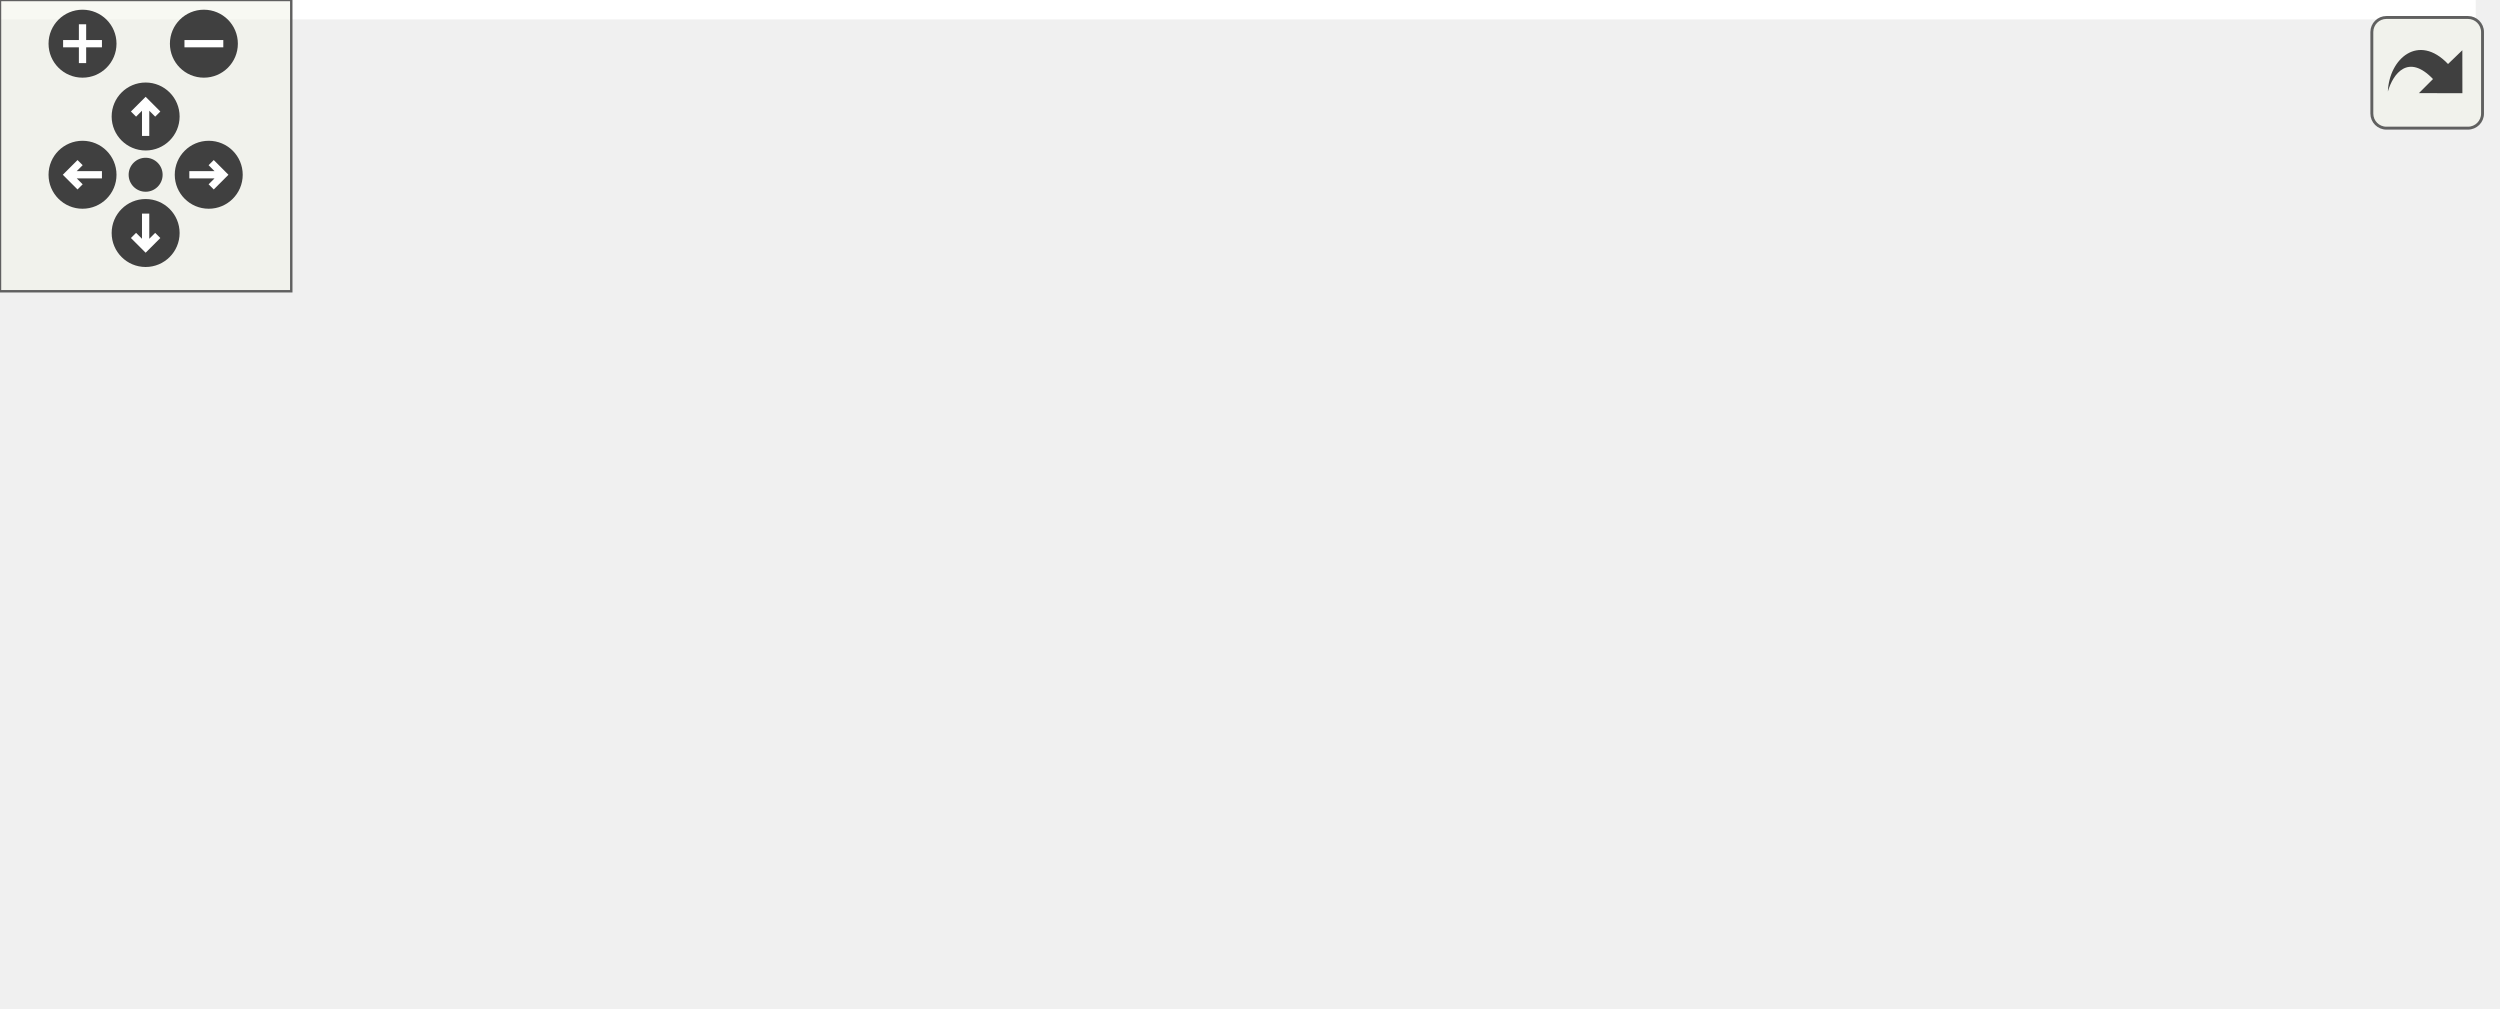
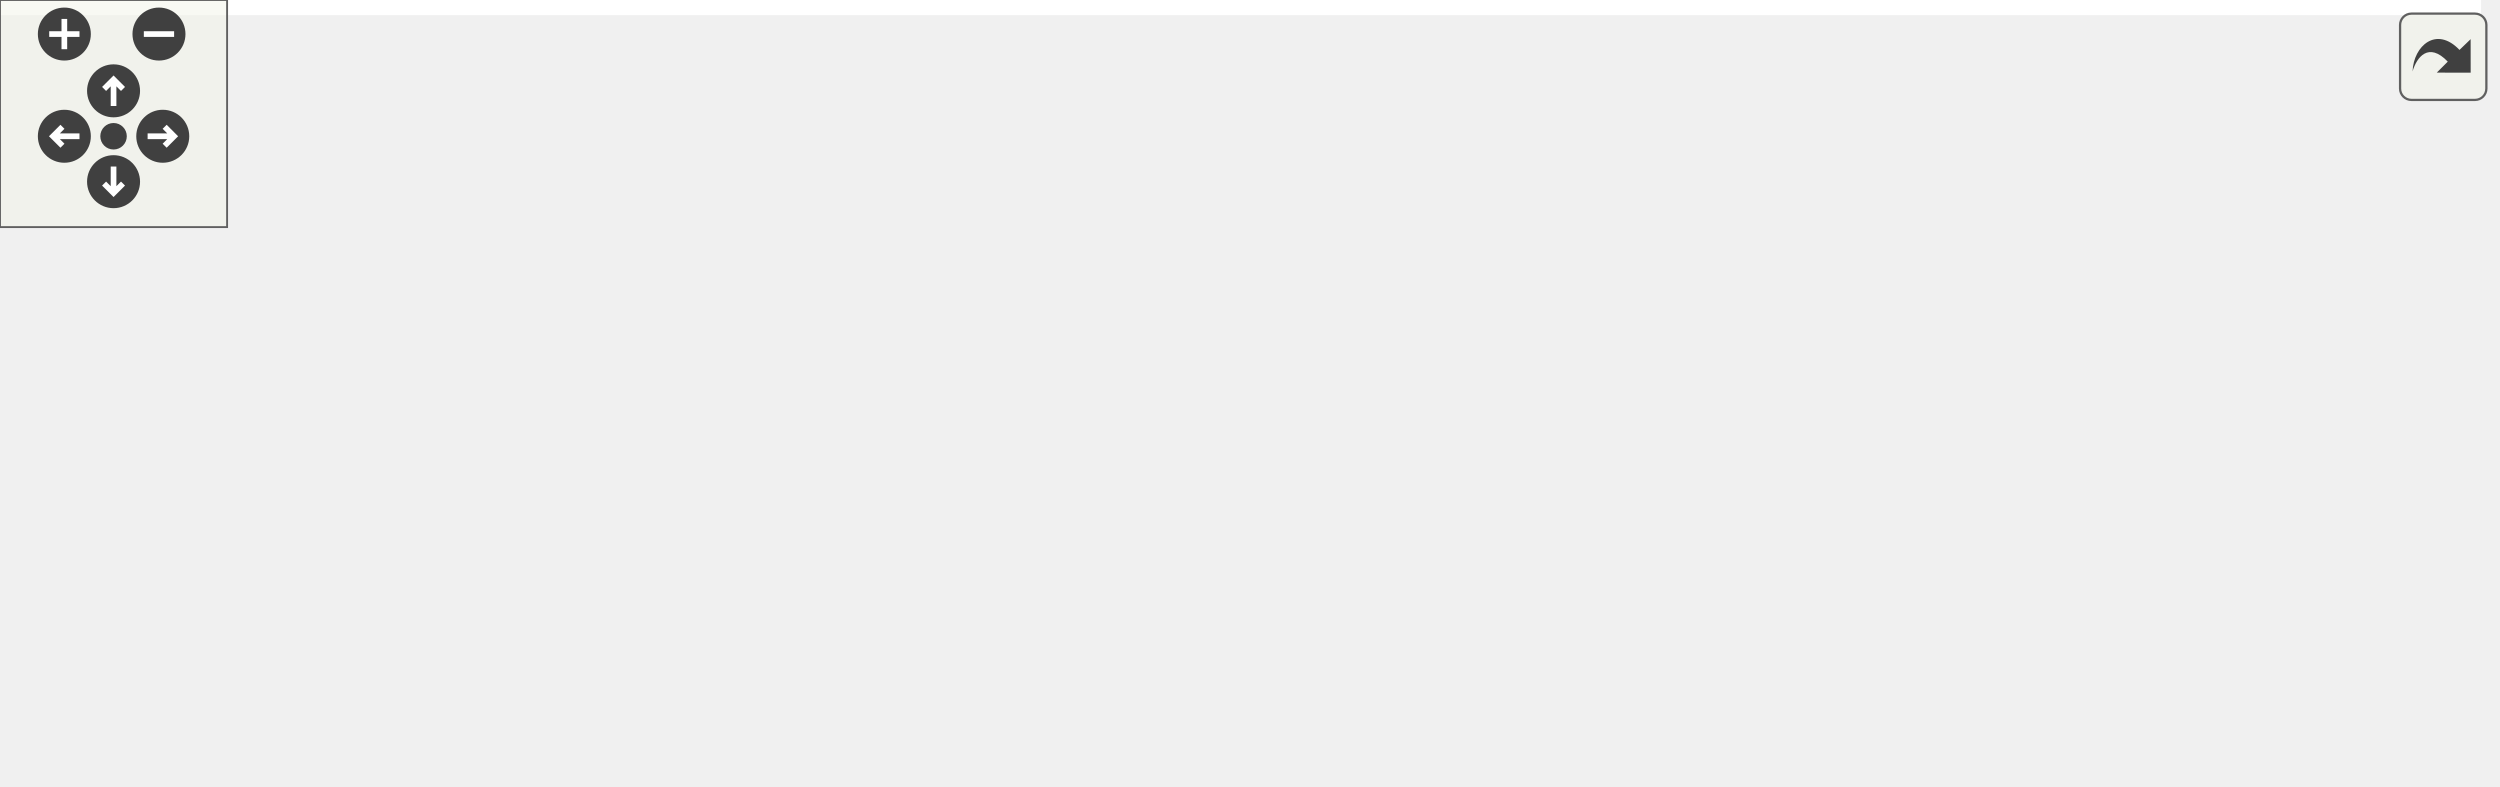
<svg xmlns="http://www.w3.org/2000/svg" xmlns:xlink="http://www.w3.org/1999/xlink" id="main" version="1.1" xml:space="preserve">
  <style type="text/css">
.edge:hover path { stroke: red; }
.edge:hover polygon { stroke: red; fill: red; }
</style>
  <defs>
    <circle id="rim" cx="0" cy="0" r="7" />
    <circle id="rim2" cx="0" cy="0" r="3.5" />
    <g id="zoomPlus">
      <use xlink:href="#rim" fill="#404040">
        <set attributeName="fill" to="#808080" begin="zoomplus.mouseover" end="zoomplus.mouseout" />
      </use>
      <path d="M-4,0h8M0,-4v8" fill="none" stroke="white" stroke-width="1.5" pointer-events="none" />
    </g>
    <g id="zoomMin">
      <use xlink:href="#rim" fill="#404040">
        <set attributeName="fill" to="#808080" begin="zoomminus.mouseover" end="zoomminus.mouseout" />
      </use>
      <path d="M-4,0h8" fill="none" stroke="white" stroke-width="1.5" pointer-events="none" />
    </g>
    <g id="dirArrow">
      <path fill="none" stroke="white" stroke-width="1.5" d="M0,-3.0v7 M-2.5,-0.5L0,-3.0L2.5,-0.5" />
    </g>
    <g id="resetDef">
      <use xlink:href="#rim2" fill="#404040">
        <set attributeName="fill" to="#808080" begin="reset.mouseover" end="reset.mouseout" />
      </use>
    </g>
  </defs>
  <svg id="graph" class="graph">
    <g id="viewport">
-       <polygon fill="#ffffff" stroke="transparent" points="-4,4 -4,-147 510,-147 510,4 -4,4" />
+       <polygon fill="#ffffff" stroke="transparent" points="-4,4 -4,-147 655.5,-147 655.5,4 -4,4" />
      <g id="node1" class="node">
-         <polygon fill="#bfbfbf" stroke="#000000" points="150.5,-123.5 150.5,-142.5 305.5,-142.5 305.5,-123.5 150.5,-123.5" />
-         <text text-anchor="middle" x="228" y="-130.5" font-family="Helvetica,sans-Serif" font-size="10.00" fill="#000000">include/SystemInfoModule.h</text>
+         <polygon fill="#bfbfbf" stroke="#000000" points="232,-123.5 232,-142.5 387,-142.5 387,-123.5 232,-123.5" />
+         <text text-anchor="middle" x="309.5" y="-130.5" font-family="Helvetica,sans-Serif" font-size="10.00" fill="#000000">include/SystemInfoModule.h</text>
      </g>
      <g id="node2" class="node">
-         <polygon fill="#ffffff" stroke="#bfbfbf" points="25.5,-56.5 25.5,-86.5 176.5,-86.5 176.5,-56.5 25.5,-56.5" />
-         <text text-anchor="start" x="33.5" y="-74.5" font-family="Helvetica,sans-Serif" font-size="10.00" fill="#000000">ChimeraTK/ApplicationCore</text>
-         <text text-anchor="middle" x="101" y="-63.5" font-family="Helvetica,sans-Serif" font-size="10.00" fill="#000000">/ApplicationCore.h</text>
+         <polygon fill="#ffffff" stroke="#bfbfbf" points="0,-56.5 0,-86.5 151,-86.5 151,-56.5 0,-56.5" />
+         <text text-anchor="start" x="8" y="-74.5" font-family="Helvetica,sans-Serif" font-size="10.00" fill="#000000">ChimeraTK/ApplicationCore</text>
+         <text text-anchor="middle" x="75.5" y="-63.5" font-family="Helvetica,sans-Serif" font-size="10.00" fill="#000000">/ApplicationCore.h</text>
      </g>
      <g id="edge1" class="edge">
-         <path fill="none" stroke="#191970" d="M208.156,-123.391C190.332,-114.759 163.612,-101.82 141.315,-91.022" />
-         <polygon fill="#191970" stroke="#191970" points="142.593,-87.753 132.068,-86.545 139.542,-94.053 142.593,-87.753" />
+         <path fill="none" stroke="#191970" d="M273.194,-123.458C238.419,-114.318 185.099,-100.305 142.594,-89.134" />
+         <polygon fill="#191970" stroke="#191970" points="143.433,-85.735 132.872,-86.578 141.653,-92.505 143.433,-85.735" />
      </g>
      <g id="node3" class="node">
-         <g id="a_node3">
+         <polygon fill="#ffffff" stroke="#bfbfbf" points="169,-56.5 169,-86.5 322,-86.5 322,-56.5 169,-56.5" />
+         <text text-anchor="start" x="177" y="-74.5" font-family="Helvetica,sans-Serif" font-size="10.00" fill="#000000">ChimeraTK/ApplicationCore</text>
+         <text text-anchor="middle" x="245.5" y="-63.5" font-family="Helvetica,sans-Serif" font-size="10.00" fill="#000000">/HierarchyModifyingGroup.h</text>
+       </g>
+       <g id="edge2" class="edge">
+         <path fill="none" stroke="#191970" d="M299.5,-123.391C291.239,-115.453 279.188,-103.872 268.565,-93.663" />
+         <polygon fill="#191970" stroke="#191970" points="270.792,-90.95 261.156,-86.545 265.942,-95.997 270.792,-90.95" />
+       </g>
+       <g id="node4" class="node">
+         <g id="a_node4">
          <a xlink:href="sys__stat_8h.html" target="_top" xlink:title="sys_stat.h">
-             <polygon fill="#ffffff" stroke="#000000" points="195,-62 195,-81 261,-81 261,-62 195,-62" />
-             <text text-anchor="middle" x="228" y="-69" font-family="Helvetica,sans-Serif" font-size="10.00" fill="#000000">sys_stat.h</text>
+             <polygon fill="#ffffff" stroke="#000000" points="340.5,-62 340.5,-81 406.5,-81 406.5,-62 340.5,-62" />
+             <text text-anchor="middle" x="373.5" y="-69" font-family="Helvetica,sans-Serif" font-size="10.00" fill="#000000">sys_stat.h</text>
          </a>
        </g>
      </g>
-       <g id="edge2" class="edge">
-         <path fill="none" stroke="#191970" d="M228,-123.391C228,-114.866 228,-102.139 228,-91.424" />
-         <polygon fill="#191970" stroke="#191970" points="231.5,-91.245 228,-81.245 224.5,-91.245 231.5,-91.245" />
+       <g id="edge3" class="edge">
+         <path fill="none" stroke="#191970" d="M319.5,-123.391C329.212,-114.058 344.164,-99.69 355.874,-88.437" />
+         <polygon fill="#191970" stroke="#191970" points="358.574,-90.697 363.359,-81.245 353.723,-85.65 358.574,-90.697" />
+       </g>
+       <g id="node12" class="node">
+         <polygon fill="#ffffff" stroke="#bfbfbf" points="424.5,-62 424.5,-81 510.5,-81 510.5,-62 424.5,-62" />
+         <text text-anchor="middle" x="467.5" y="-69" font-family="Helvetica,sans-Serif" font-size="10.00" fill="#000000">unordered_set</text>
+       </g>
+       <g id="edge11" class="edge">
+         <path fill="none" stroke="#191970" d="M334.188,-123.391C360.856,-113.01 403.528,-96.4 433.391,-84.777" />
+         <polygon fill="#191970" stroke="#191970" points="434.937,-87.931 442.986,-81.042 432.397,-81.408 434.937,-87.931" />
+       </g>
+       <g id="node5" class="node">
+         <polygon fill="#ffffff" stroke="#bfbfbf" points="145.5,-.5 145.5,-19.5 183.5,-19.5 183.5,-.5 145.5,-.5" />
+         <text text-anchor="middle" x="164.5" y="-7.5" font-family="Helvetica,sans-Serif" font-size="10.00" fill="#000000">map</text>
+       </g>
+       <g id="edge4" class="edge">
+         <path fill="none" stroke="#191970" d="M348.768,-61.905C343.129,-59.849 337.137,-57.765 331.5,-56 273.574,-37.86 255.274,-38.623 193.562,-20.121" />
+         <polygon fill="#191970" stroke="#191970" points="194.29,-16.684 183.704,-17.114 192.248,-23.379 194.29,-16.684" />
+       </g>
+       <g id="node6" class="node">
+         <polygon fill="#ffffff" stroke="#bfbfbf" points="202,-.5 202,-19.5 255,-19.5 255,-.5 202,-.5" />
+         <text text-anchor="middle" x="228.5" y="-7.5" font-family="Helvetica,sans-Serif" font-size="10.00" fill="#000000">string.h</text>
+       </g>
+       <g id="edge5" class="edge">
+         <path fill="none" stroke="#191970" d="M350.844,-61.891C326.583,-51.6 287.888,-35.189 260.52,-23.581" />
+         <polygon fill="#191970" stroke="#191970" points="261.57,-20.224 250.997,-19.542 258.837,-26.669 261.57,-20.224" />
+       </g>
+       <g id="node7" class="node">
+         <polygon fill="#ffffff" stroke="#bfbfbf" points="273.5,-.5 273.5,-19.5 331.5,-19.5 331.5,-.5 273.5,-.5" />
+         <text text-anchor="middle" x="302.5" y="-7.5" font-family="Helvetica,sans-Serif" font-size="10.00" fill="#000000">memory</text>
+       </g>
+       <g id="edge6" class="edge">
+         <path fill="none" stroke="#191970" d="M362.406,-61.891C351.529,-52.468 334.725,-37.913 321.68,-26.614" />
+         <polygon fill="#191970" stroke="#191970" points="323.6,-23.647 313.75,-19.745 319.017,-28.938 323.6,-23.647" />
+       </g>
+       <g id="node8" class="node">
+         <polygon fill="#ffffff" stroke="#bfbfbf" points="349.5,-.5 349.5,-19.5 397.5,-19.5 397.5,-.5 349.5,-.5" />
+         <text text-anchor="middle" x="373.5" y="-7.5" font-family="Helvetica,sans-Serif" font-size="10.00" fill="#000000">mutex</text>
+       </g>
+       <g id="edge7" class="edge">
+         <path fill="none" stroke="#191970" d="M373.5,-61.891C373.5,-53.366 373.5,-40.639 373.5,-29.924" />
+         <polygon fill="#191970" stroke="#191970" points="377,-29.745 373.5,-19.745 370,-29.745 377,-29.745" />
+       </g>
+       <g id="node9" class="node">
+         <polygon fill="#ffffff" stroke="#bfbfbf" points="416,-.5 416,-19.5 463,-19.5 463,-.5 416,-.5" />
+         <text text-anchor="middle" x="439.5" y="-7.5" font-family="Helvetica,sans-Serif" font-size="10.00" fill="#000000">vector</text>
+       </g>
+       <g id="edge8" class="edge">
+         <path fill="none" stroke="#191970" d="M383.812,-61.891C393.924,-52.468 409.544,-37.913 421.671,-26.614" />
+         <polygon fill="#191970" stroke="#191970" points="424.112,-29.123 429.042,-19.745 419.34,-24.002 424.112,-29.123" />
+       </g>
+       <g id="node10" class="node">
+         <polygon fill="#ffffff" stroke="#bfbfbf" points="481.5,-.5 481.5,-19.5 541.5,-19.5 541.5,-.5 481.5,-.5" />
+         <text text-anchor="middle" x="511.5" y="-7.5" font-family="Helvetica,sans-Serif" font-size="10.00" fill="#000000">iostream</text>
+       </g>
+       <g id="edge9" class="edge">
+         <path fill="none" stroke="#191970" d="M395.062,-61.891C418.051,-51.646 454.656,-35.333 480.682,-23.734" />
+         <polygon fill="#191970" stroke="#191970" points="482.38,-26.809 490.089,-19.542 479.53,-20.416 482.38,-26.809" />
      </g>
      <g id="node11" class="node">
-         <polygon fill="#ffffff" stroke="#bfbfbf" points="279,-62 279,-81 365,-81 365,-62 279,-62" />
-         <text text-anchor="middle" x="322" y="-69" font-family="Helvetica,sans-Serif" font-size="10.00" fill="#000000">unordered_set</text>
+         <polygon fill="#ffffff" stroke="#bfbfbf" points="559.5,-.5 559.5,-19.5 651.5,-19.5 651.5,-.5 559.5,-.5" />
+         <text text-anchor="middle" x="605.5" y="-7.5" font-family="Helvetica,sans-Serif" font-size="10.00" fill="#000000">proc/readproc.h</text>
      </g>
      <g id="edge10" class="edge">
-         <path fill="none" stroke="#191970" d="M242.688,-123.391C257.726,-113.552 281.318,-98.117 298.867,-86.635" />
-         <polygon fill="#191970" stroke="#191970" points="300.964,-89.446 307.416,-81.042 297.131,-83.588 300.964,-89.446" />
-       </g>
-       <g id="node4" class="node">
-         <polygon fill="#ffffff" stroke="#bfbfbf" points="0,-.5 0,-19.5 38,-19.5 38,-.5 0,-.5" />
-         <text text-anchor="middle" x="19" y="-7.5" font-family="Helvetica,sans-Serif" font-size="10.00" fill="#000000">map</text>
-       </g>
-       <g id="edge3" class="edge">
-         <path fill="none" stroke="#191970" d="M202.663,-61.935C196.891,-59.877 190.761,-57.786 185,-56 127.412,-38.15 109.325,-38.585 48.002,-20.109" />
-         <polygon fill="#191970" stroke="#191970" points="48.792,-16.691 38.205,-17.11 46.742,-23.384 48.792,-16.691" />
-       </g>
-       <g id="node5" class="node">
-         <polygon fill="#ffffff" stroke="#bfbfbf" points="56.5,-.5 56.5,-19.5 109.5,-19.5 109.5,-.5 56.5,-.5" />
-         <text text-anchor="middle" x="83" y="-7.5" font-family="Helvetica,sans-Serif" font-size="10.00" fill="#000000">string.h</text>
-       </g>
-       <g id="edge4" class="edge">
-         <path fill="none" stroke="#191970" d="M205.344,-61.891C181.083,-51.6 142.388,-35.189 115.02,-23.581" />
-         <polygon fill="#191970" stroke="#191970" points="116.07,-20.224 105.497,-19.542 113.337,-26.669 116.07,-20.224" />
-       </g>
-       <g id="node6" class="node">
-         <polygon fill="#ffffff" stroke="#bfbfbf" points="128,-.5 128,-19.5 186,-19.5 186,-.5 128,-.5" />
-         <text text-anchor="middle" x="157" y="-7.5" font-family="Helvetica,sans-Serif" font-size="10.00" fill="#000000">memory</text>
-       </g>
-       <g id="edge5" class="edge">
-         <path fill="none" stroke="#191970" d="M216.906,-61.891C206.029,-52.468 189.225,-37.913 176.18,-26.614" />
-         <polygon fill="#191970" stroke="#191970" points="178.1,-23.647 168.25,-19.745 173.517,-28.938 178.1,-23.647" />
-       </g>
-       <g id="node7" class="node">
-         <polygon fill="#ffffff" stroke="#bfbfbf" points="204,-.5 204,-19.5 252,-19.5 252,-.5 204,-.5" />
-         <text text-anchor="middle" x="228" y="-7.5" font-family="Helvetica,sans-Serif" font-size="10.00" fill="#000000">mutex</text>
-       </g>
-       <g id="edge6" class="edge">
-         <path fill="none" stroke="#191970" d="M228,-61.891C228,-53.366 228,-40.639 228,-29.924" />
-         <polygon fill="#191970" stroke="#191970" points="231.5,-29.745 228,-19.745 224.5,-29.745 231.5,-29.745" />
-       </g>
-       <g id="node8" class="node">
-         <polygon fill="#ffffff" stroke="#bfbfbf" points="270.5,-.5 270.5,-19.5 317.5,-19.5 317.5,-.5 270.5,-.5" />
-         <text text-anchor="middle" x="294" y="-7.5" font-family="Helvetica,sans-Serif" font-size="10.00" fill="#000000">vector</text>
-       </g>
-       <g id="edge7" class="edge">
-         <path fill="none" stroke="#191970" d="M238.312,-61.891C248.424,-52.468 264.044,-37.913 276.171,-26.614" />
-         <polygon fill="#191970" stroke="#191970" points="278.612,-29.123 283.542,-19.745 273.84,-24.002 278.612,-29.123" />
-       </g>
-       <g id="node9" class="node">
-         <polygon fill="#ffffff" stroke="#bfbfbf" points="336,-.5 336,-19.5 396,-19.5 396,-.5 336,-.5" />
-         <text text-anchor="middle" x="366" y="-7.5" font-family="Helvetica,sans-Serif" font-size="10.00" fill="#000000">iostream</text>
-       </g>
-       <g id="edge8" class="edge">
-         <path fill="none" stroke="#191970" d="M249.562,-61.891C272.551,-51.646 309.156,-35.333 335.182,-23.734" />
-         <polygon fill="#191970" stroke="#191970" points="336.88,-26.809 344.589,-19.542 334.03,-20.416 336.88,-26.809" />
-       </g>
-       <g id="node10" class="node">
-         <polygon fill="#ffffff" stroke="#bfbfbf" points="414,-.5 414,-19.5 506,-19.5 506,-.5 414,-.5" />
-         <text text-anchor="middle" x="460" y="-7.5" font-family="Helvetica,sans-Serif" font-size="10.00" fill="#000000">proc/readproc.h</text>
-       </g>
-       <g id="edge9" class="edge">
-         <path fill="none" stroke="#191970" d="M252.712,-61.839C258.352,-59.785 264.349,-57.72 270,-56 314.707,-42.389 366.288,-30.112 404.416,-21.671" />
-         <polygon fill="#191970" stroke="#191970" points="405.283,-25.064 414.3,-19.502 403.783,-18.227 405.283,-25.064" />
+         <path fill="none" stroke="#191970" d="M398.212,-61.839C403.852,-59.785 409.849,-57.72 415.5,-56 460.207,-42.389 511.788,-30.112 549.916,-21.671" />
+         <polygon fill="#191970" stroke="#191970" points="550.783,-25.064 559.8,-19.502 549.283,-18.227 550.783,-25.064" />
      </g>
    </g>
  </svg>
  <g id="navigator" transform="translate(0 0)" fill="#404254">
    <rect fill="#f2f5e9" fill-opacity="0.5" stroke="#606060" stroke-width=".5" x="0" y="0" width="60" height="60" />
    <use id="zoomplus" xlink:href="#zoomPlus" x="17" y="9" />
    <use id="zoomminus" xlink:href="#zoomMin" x="42" y="9" />
    <use id="reset" xlink:href="#resetDef" x="30" y="36" />
    <g id="arrowUp" xlink:href="#dirArrow" transform="translate(30 24)">
      <use xlink:href="#rim" fill="#404040">
        <set attributeName="fill" to="#808080" begin="arrowUp.mouseover" end="arrowUp.mouseout" />
      </use>
      <path fill="none" stroke="white" stroke-width="1.5" d="M0,-3.0v7 M-2.5,-0.5L0,-3.0L2.5,-0.5" />
    </g>
    <g id="arrowRight" xlink:href="#dirArrow" transform="rotate(90) translate(36 -43)">
      <use xlink:href="#rim" fill="#404040">
        <set attributeName="fill" to="#808080" begin="arrowRight.mouseover" end="arrowRight.mouseout" />
      </use>
      <path fill="none" stroke="white" stroke-width="1.5" d="M0,-3.0v7 M-2.5,-0.5L0,-3.0L2.5,-0.5" />
    </g>
    <g id="arrowDown" xlink:href="#dirArrow" transform="rotate(180) translate(-30 -48)">
      <use xlink:href="#rim" fill="#404040">
        <set attributeName="fill" to="#808080" begin="arrowDown.mouseover" end="arrowDown.mouseout" />
      </use>
      <path fill="none" stroke="white" stroke-width="1.5" d="M0,-3.0v7 M-2.5,-0.5L0,-3.0L2.5,-0.5" />
    </g>
    <g id="arrowLeft" xlink:href="#dirArrow" transform="rotate(270) translate(-36 17)">
      <use xlink:href="#rim" fill="#404040">
        <set attributeName="fill" to="#808080" begin="arrowLeft.mouseover" end="arrowLeft.mouseout" />
      </use>
      <path fill="none" stroke="white" stroke-width="1.5" d="M0,-3.0v7 M-2.5,-0.5L0,-3.0L2.5,-0.5" />
    </g>
  </g>
  <svg viewBox="0 0 15 15" width="100%" height="30px" preserveAspectRatio="xMaxYMin meet">
    <g id="arrow_out" transform="scale(0.3 0.3)">
      <a xlink:href="SystemInfoModule_8h__incl_org.svg" target="_base">
        <rect id="button" ry="5" rx="5" y="6" x="6" height="38" width="38" fill="#f2f5e9" fill-opacity="0.5" stroke="#606060" stroke-width="1.0" />
        <path id="arrow" d="M 11.5,31.437 C 11.94,20.098 22.043,11.323 32.159,21.979 L 37.069,17.246 C 37.069,17.246 37.088,32 37.088,32 L 22.16,31.978 C 22.16,31.978 26.998,27.14 26.998,27.14 C 18.529,18.264 13.292,25.23 11.5,31.437 z" style="fill:#404040;" />
      </a>
    </g>
  </svg>
</svg>
